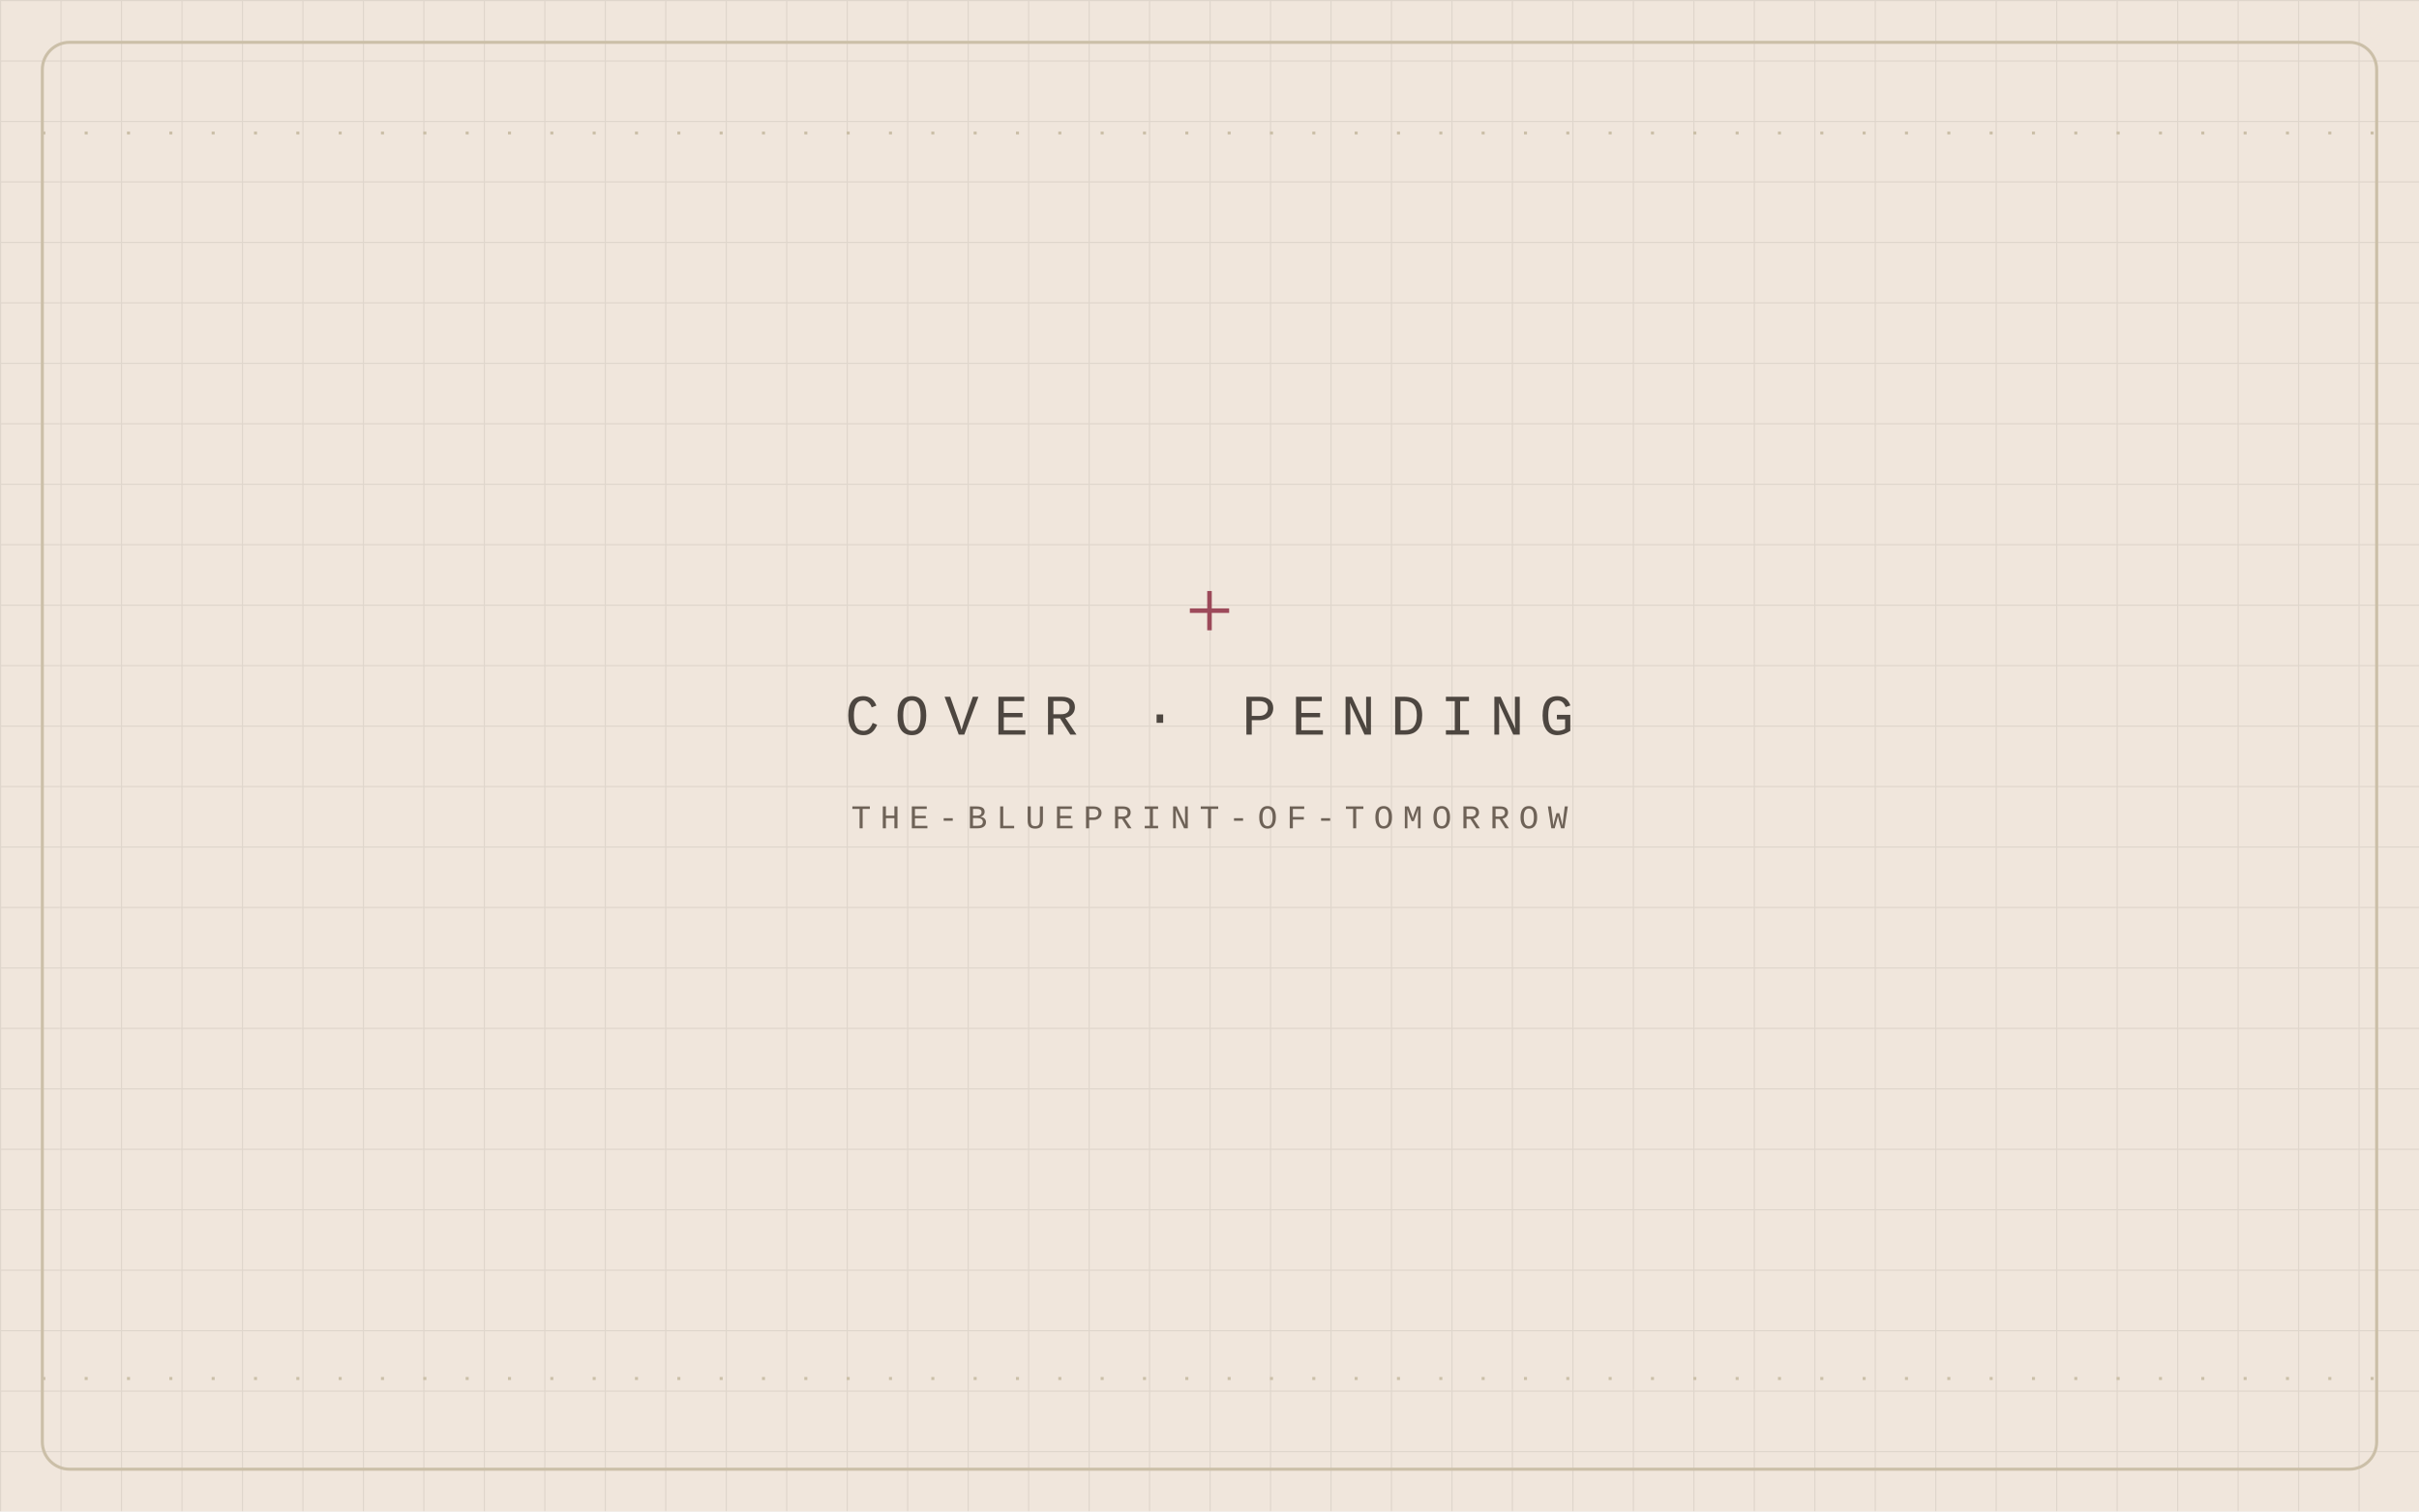
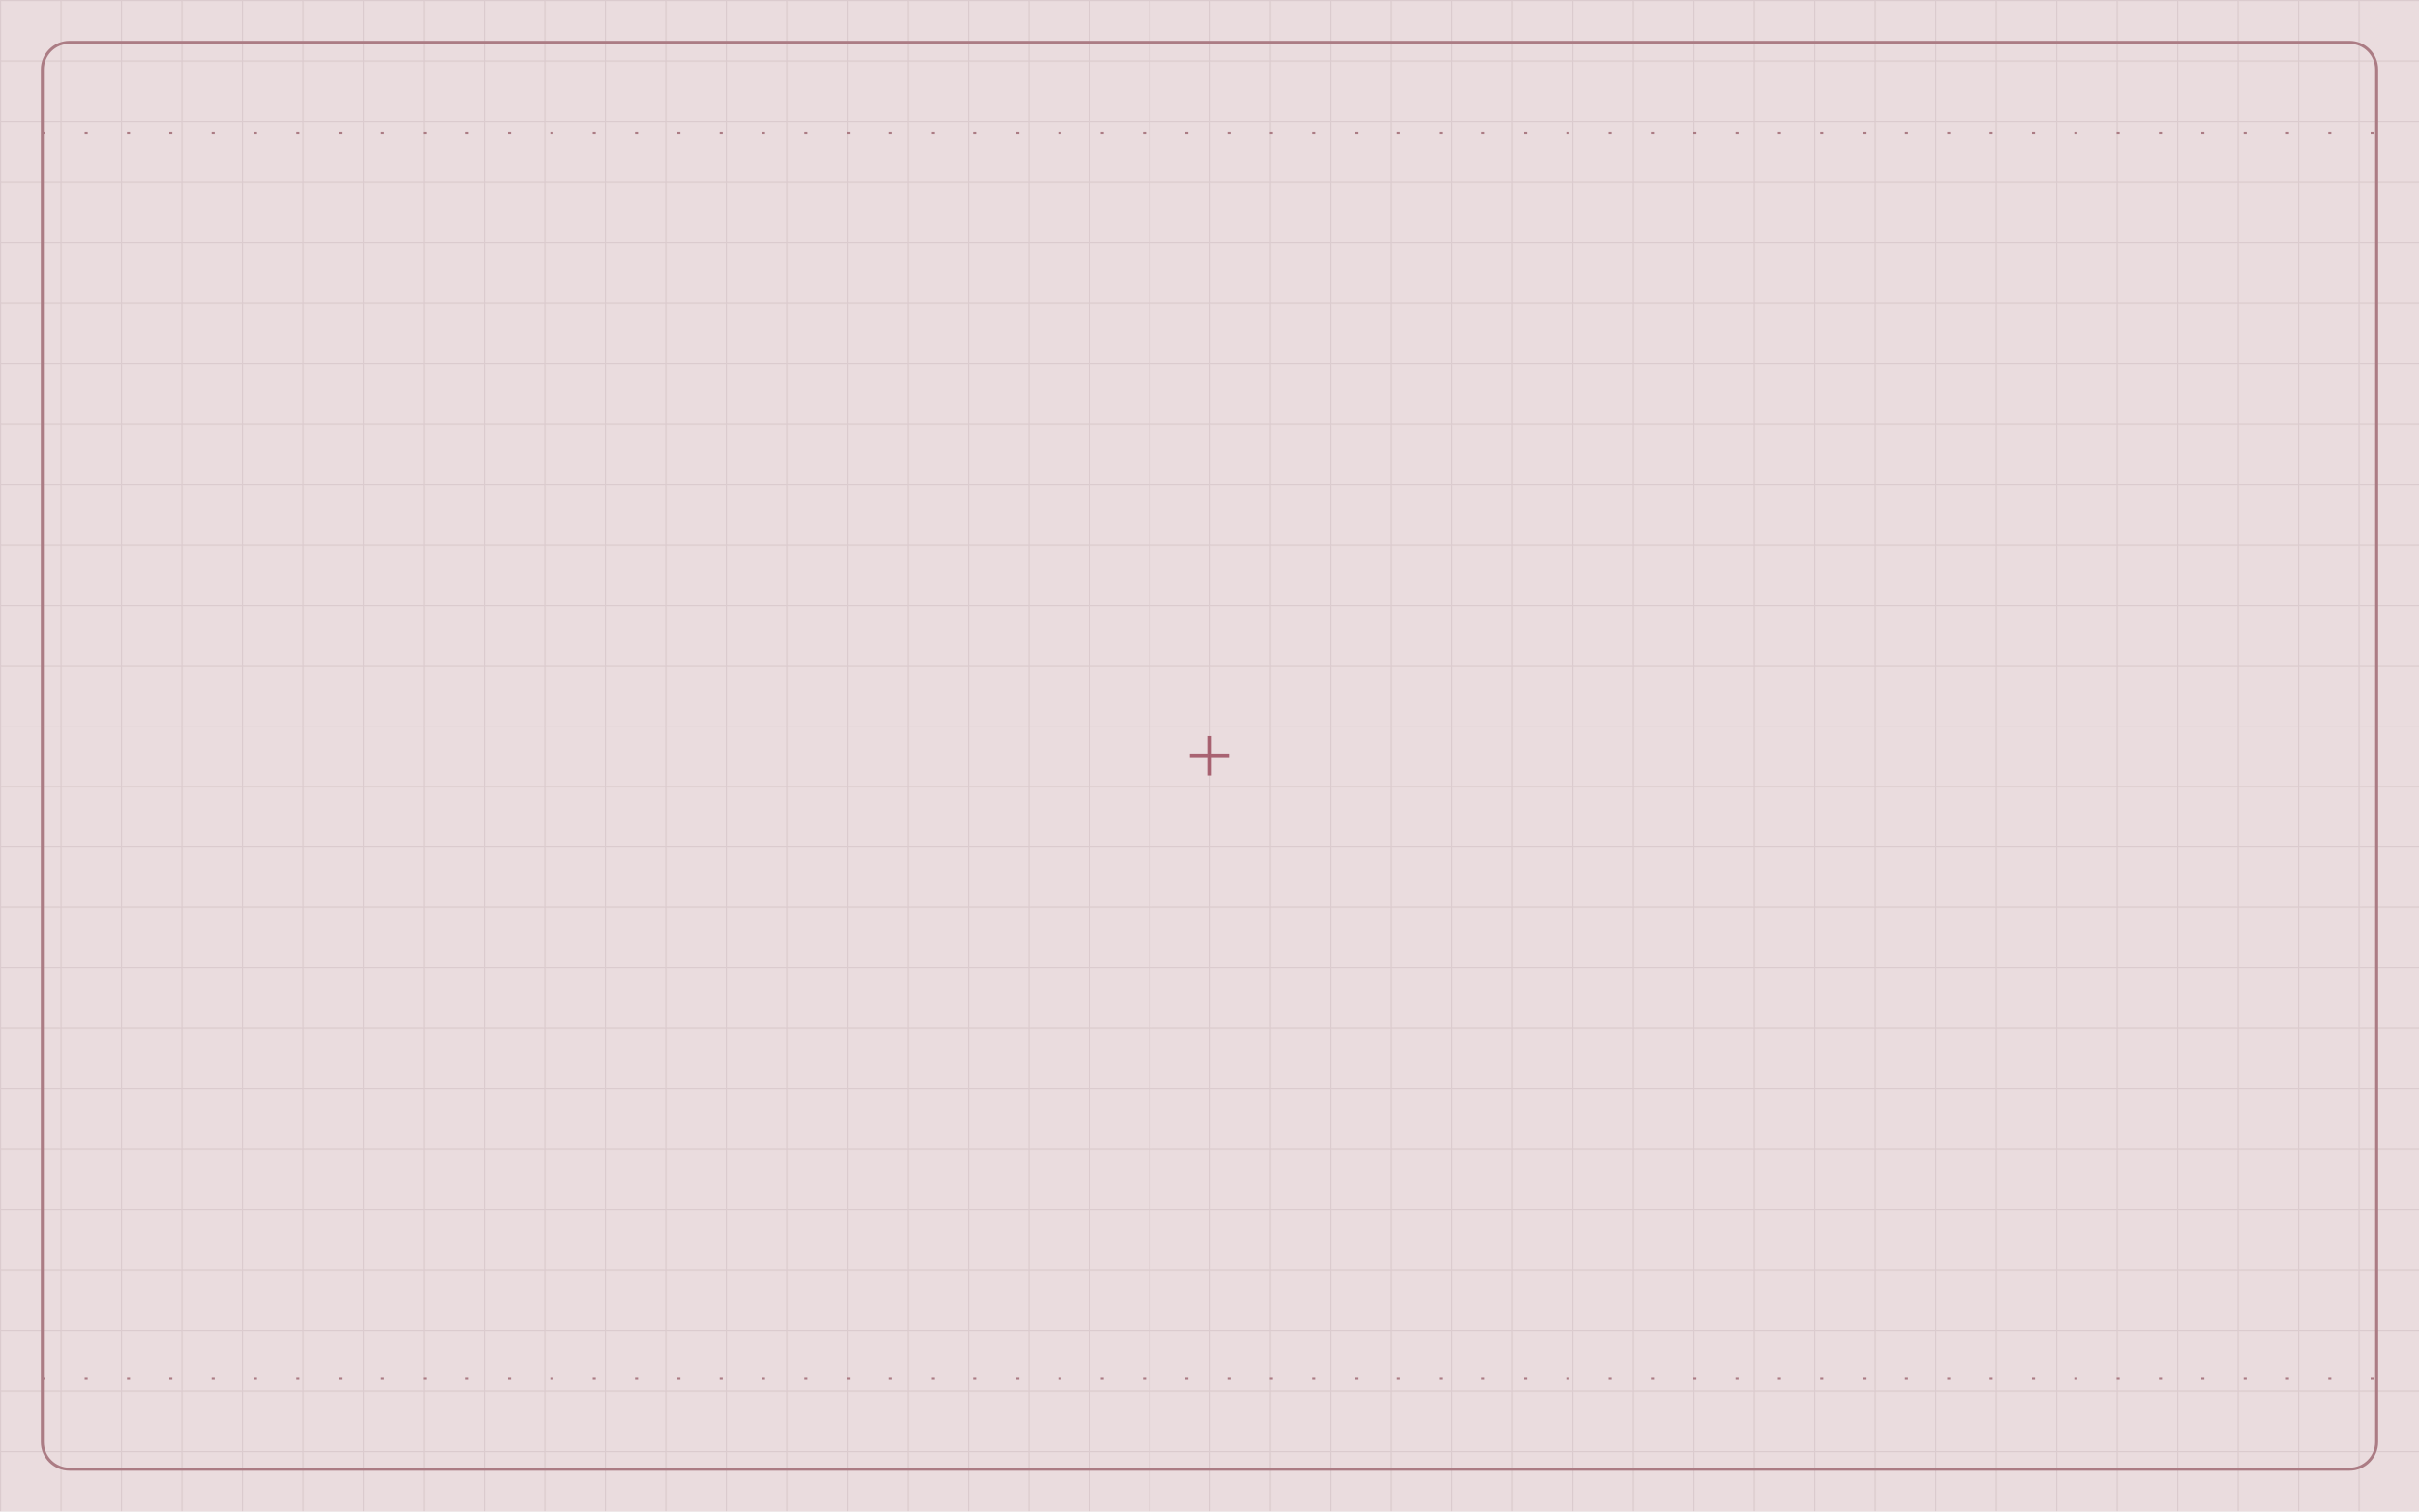
- <svg xmlns="http://www.w3.org/2000/svg" width="1600" height="1000" viewBox="0 0 1600 1000" role="img" aria-label="Placeholder image">
+ <svg xmlns="http://www.w3.org/2000/svg" width="1600" height="1000" viewBox="0 0 1600 1000" role="presentation">
  <defs>
-     <pattern id="ledger" width="40" height="40" patternUnits="userSpaceOnUse">
-       <path d="M40 0H0v40" fill="none" stroke="#2a241e" stroke-opacity="0.085" stroke-width="1.5" />
+     <pattern id="ledger" width="40" height="40" patternUnits="userSpaceOnUse" patternTransform="translate(0 0)">
+       <path d="M40 0H0v40" fill="none" stroke="hsl(350 18% 34%)" stroke-opacity="0.11" stroke-width="1.5" />
    </pattern>
  </defs>
-   <rect width="1600" height="1000" fill="#f0e6dc" />
+   <rect width="1600" height="1000" fill="hsl(350 24% 89%)" />
  <rect width="1600" height="1000" fill="url(#ledger)" />
-   <rect x="28" y="28" width="1544" height="944" fill="none" stroke="#cbbfa8" stroke-width="2" rx="18" />
-   <line x1="28" y1="88" x2="1572" y2="88" stroke="#cbbfa8" stroke-width="2" stroke-dasharray="2 26" />
-   <line x1="28" y1="912" x2="1572" y2="912" stroke="#cbbfa8" stroke-width="2" stroke-dasharray="2 26" />
-   <path d="M787 404h26M800 391v26" stroke="#8e2f45" stroke-opacity="0.85" stroke-width="3" />
-   <text x="800" y="486" text-anchor="middle" font-family="'IBM Plex Mono','Courier New',monospace" font-size="38" letter-spacing="10" fill="#2a241e" fill-opacity="0.82">COVER · PENDING</text>
-   <text x="800" y="548" text-anchor="middle" font-family="'IBM Plex Mono','Courier New',monospace" font-size="22" letter-spacing="6" fill="#6e6257">THE-BLUEPRINT-OF-TOMORROW</text>
+   <rect x="28" y="28" width="1544" height="944" fill="none" stroke="hsl(350 22% 58%)" stroke-width="2" rx="18" />
+   <line x1="28" y1="88" x2="1572" y2="88" stroke="hsl(350 22% 58%)" stroke-width="2" stroke-dasharray="2 26" />
+   <line x1="28" y1="912" x2="1572" y2="912" stroke="hsl(350 22% 58%)" stroke-width="2" stroke-dasharray="2 26" />
+   <path d="M787 500h26M800 487v26" stroke="#8e2f45" stroke-opacity="0.7" stroke-width="3" />
</svg>
